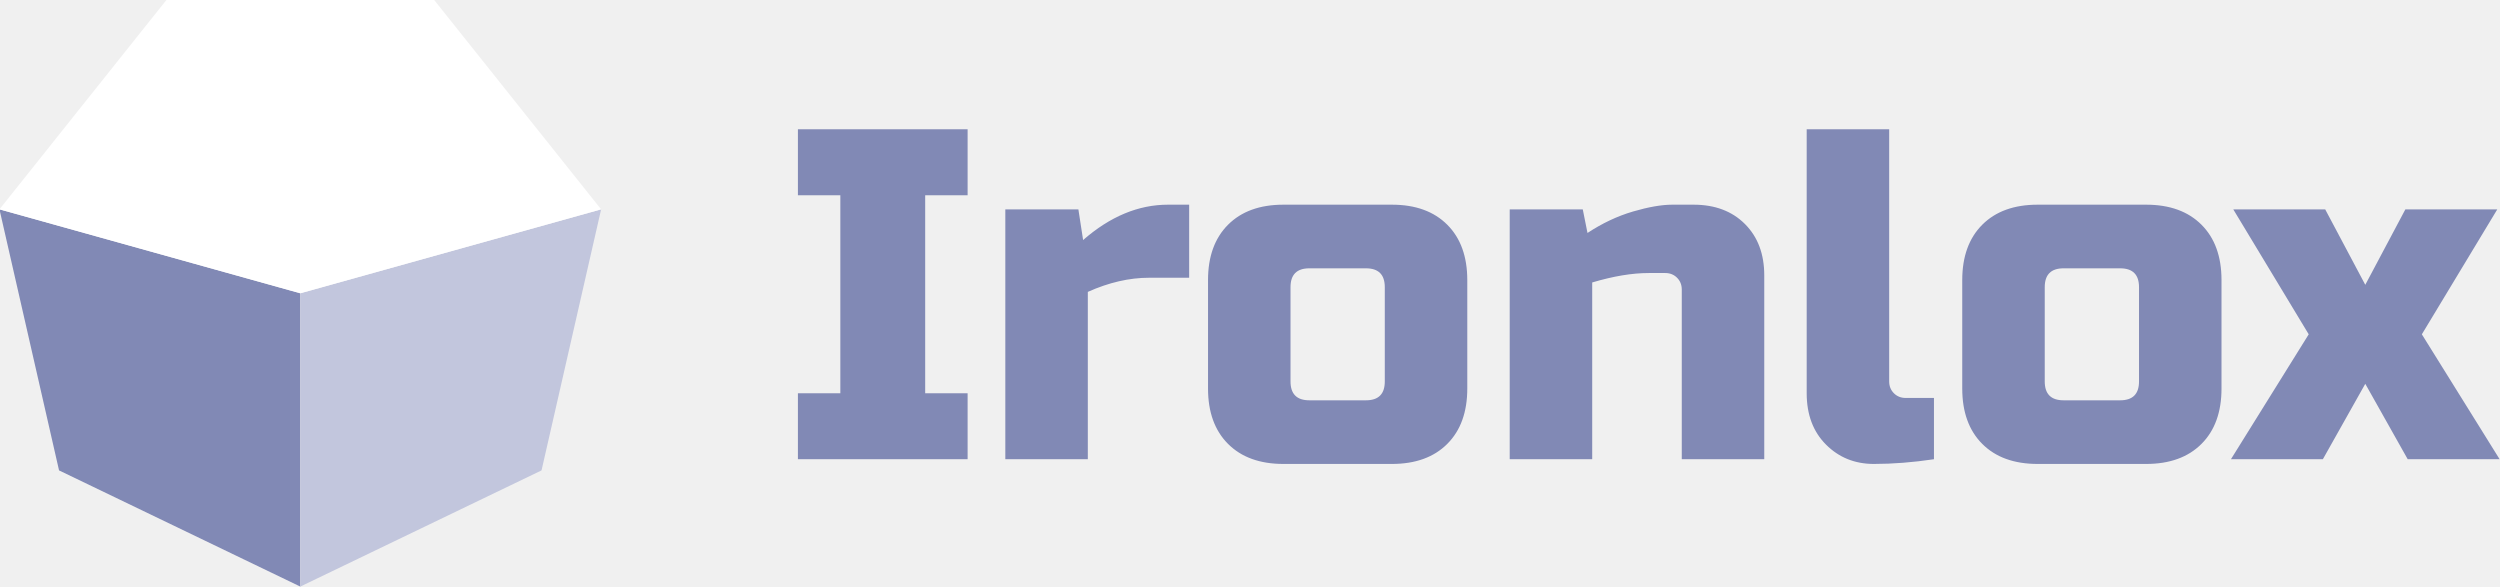
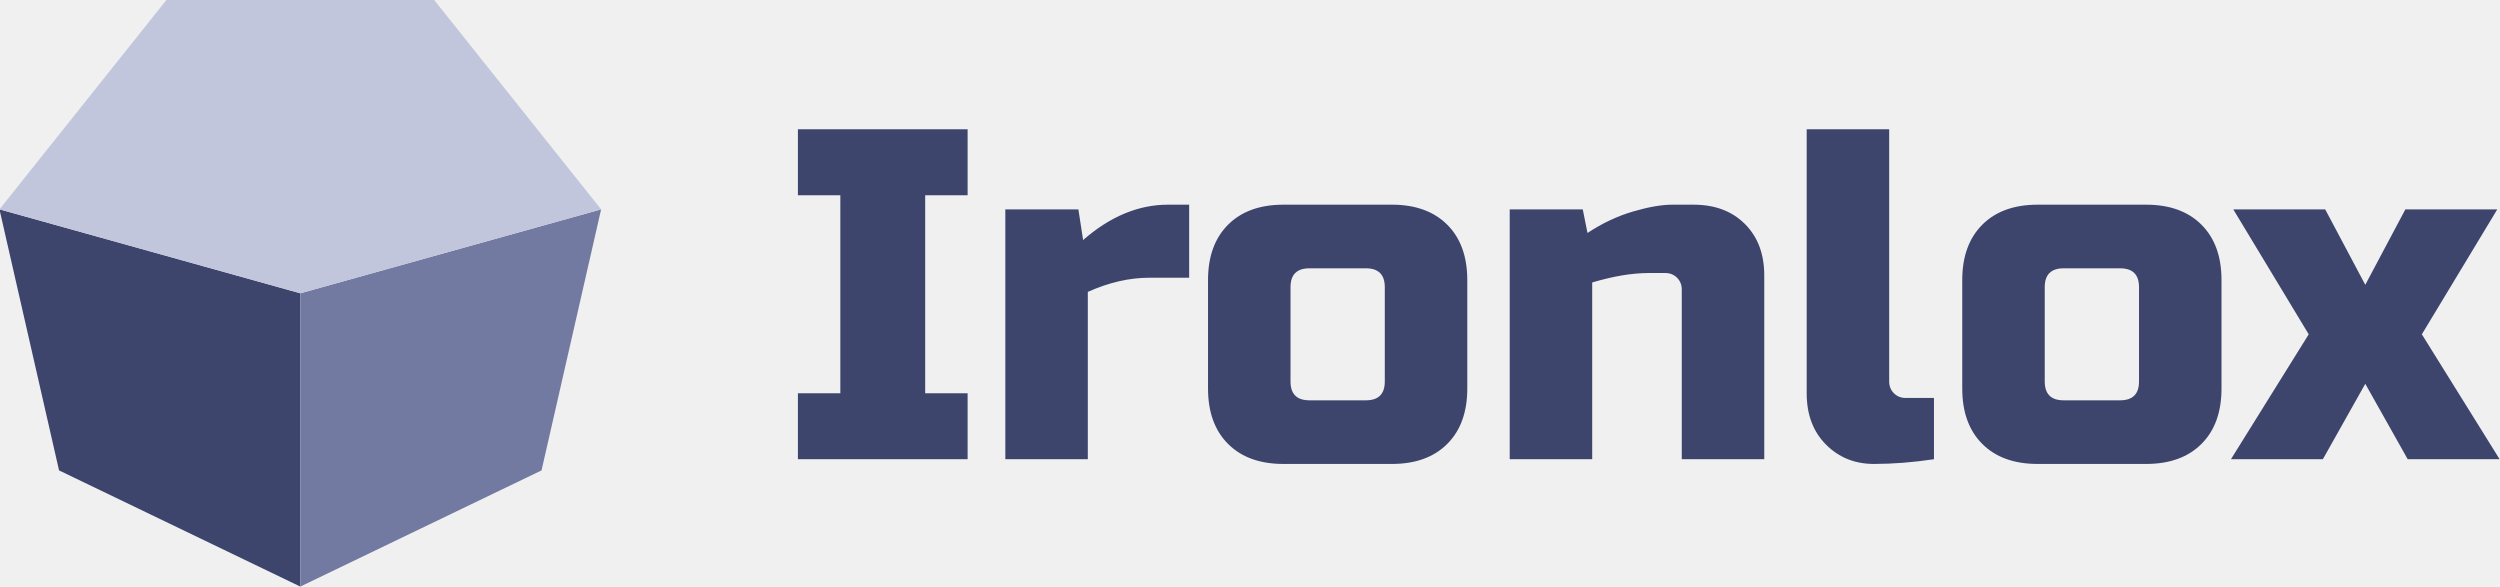
<svg xmlns="http://www.w3.org/2000/svg" width="100%" height="100%" viewBox="0 0 2131 500" version="1.1" xml:space="preserve" style="fill-rule:evenodd;clip-rule:evenodd;stroke-linejoin:round;stroke-miterlimit:2;">
  <g id="logo-dark" transform="matrix(4.26137,0,0,1,0,0)">
    <rect x="0" y="0" width="500" height="500" style="fill:none;" />
    <clipPath id="_clip1">
      <rect x="0" y="0" width="500" height="500" />
    </clipPath>
    <g clip-path="url(#_clip1)">
      <g transform="matrix(1.885836,0,0,8.036245,-1102.184,-1672.195)">
-         <path d="M687.088,256.792L669.088,256.792L669.088,249.792L673.588,249.792L673.588,228.792L669.088,228.792L669.088,221.792L687.088,221.792L687.088,228.792L682.588,228.792L682.588,249.792L687.088,249.792L687.088,256.792ZM706.338,237.542C704.238,237.542 702.072,238.042 699.838,239.042L699.838,256.792L691.088,256.792L691.088,230.292L698.838,230.292L699.338,233.542C702.205,231.042 705.205,229.792 708.338,229.792L710.588,229.792L710.588,237.542L706.338,237.542ZM740.088,249.292C740.088,251.792 739.38,253.751 737.963,255.167C736.547,256.584 734.588,257.292 732.088,257.292L720.588,257.292C718.088,257.292 716.13,256.584 714.713,255.167C713.297,253.751 712.588,251.792 712.588,249.292L712.588,237.792C712.588,235.292 713.297,233.334 714.713,231.917C716.13,230.501 718.088,229.792 720.588,229.792L732.088,229.792C734.588,229.792 736.547,230.501 737.963,231.917C739.38,233.334 740.088,235.292 740.088,237.792L740.088,249.292ZM731.338,238.542C731.338,237.209 730.672,236.542 729.338,236.542L723.338,236.542C722.005,236.542 721.338,237.209 721.338,238.542L721.338,248.542C721.338,249.876 722.005,250.542 723.338,250.542L729.338,250.542C730.672,250.542 731.338,249.876 731.338,248.542L731.338,238.542ZM759.338,237.042C757.572,237.042 755.572,237.376 753.338,238.042L753.338,256.792L744.588,256.792L744.588,230.292L752.338,230.292L752.838,232.792C754.405,231.759 756.013,231.001 757.663,230.517C759.313,230.034 760.705,229.792 761.838,229.792L764.088,229.792C766.355,229.792 768.172,230.476 769.538,231.842C770.905,233.209 771.588,235.026 771.588,237.292L771.588,256.792L762.838,256.792L762.838,238.792C762.838,238.292 762.672,237.876 762.338,237.542C762.005,237.209 761.588,237.042 761.088,237.042L759.338,237.042ZM789.588,256.792C787.355,257.126 785.23,257.292 783.213,257.292C781.197,257.292 779.505,256.609 778.138,255.242C776.772,253.876 776.088,252.059 776.088,249.792L776.088,221.792L784.838,221.792L784.838,248.542C784.838,249.042 785.005,249.459 785.338,249.792C785.672,250.126 786.088,250.292 786.588,250.292L789.588,250.292L789.588,256.792ZM820.088,249.292C820.088,251.792 819.38,253.751 817.963,255.167C816.547,256.584 814.588,257.292 812.088,257.292L800.588,257.292C798.088,257.292 796.13,256.584 794.713,255.167C793.297,253.751 792.588,251.792 792.588,249.292L792.588,237.792C792.588,235.292 793.297,233.334 794.713,231.917C796.13,230.501 798.088,229.792 800.588,229.792L812.088,229.792C814.588,229.792 816.547,230.501 817.963,231.917C819.38,233.334 820.088,235.292 820.088,237.792L820.088,249.292ZM811.338,238.542C811.338,237.209 810.672,236.542 809.338,236.542L803.338,236.542C802.005,236.542 801.338,237.209 801.338,238.542L801.338,248.542C801.338,249.876 802.005,250.542 803.338,250.542L809.338,250.542C810.672,250.542 811.338,249.876 811.338,248.542L811.338,238.542ZM839.588,230.292L849.338,230.292L841.338,243.542L849.588,256.792L839.838,256.792L835.338,248.792L830.838,256.792L821.088,256.792L829.338,243.542L821.338,230.292L831.088,230.292L835.338,238.292L839.588,230.292Z" style="fill:rgb(129,137,181);" />
+         <path d="M687.088,256.792L669.088,256.792L669.088,249.792L673.588,249.792L673.588,228.792L669.088,228.792L669.088,221.792L687.088,221.792L687.088,228.792L682.588,228.792L682.588,249.792L687.088,249.792L687.088,256.792ZM706.338,237.542C704.238,237.542 702.072,238.042 699.838,239.042L699.838,256.792L691.088,256.792L691.088,230.292L698.838,230.292L699.338,233.542C702.205,231.042 705.205,229.792 708.338,229.792L710.588,229.792L710.588,237.542L706.338,237.542ZM740.088,249.292C740.088,251.792 739.38,253.751 737.963,255.167C736.547,256.584 734.588,257.292 732.088,257.292L720.588,257.292C718.088,257.292 716.13,256.584 714.713,255.167C713.297,253.751 712.588,251.792 712.588,249.292L712.588,237.792C712.588,235.292 713.297,233.334 714.713,231.917C716.13,230.501 718.088,229.792 720.588,229.792L732.088,229.792C734.588,229.792 736.547,230.501 737.963,231.917C739.38,233.334 740.088,235.292 740.088,237.792L740.088,249.292ZM731.338,238.542C731.338,237.209 730.672,236.542 729.338,236.542L723.338,236.542C722.005,236.542 721.338,237.209 721.338,238.542L721.338,248.542C721.338,249.876 722.005,250.542 723.338,250.542L729.338,250.542C730.672,250.542 731.338,249.876 731.338,248.542L731.338,238.542ZM759.338,237.042C757.572,237.042 755.572,237.376 753.338,238.042L753.338,256.792L744.588,256.792L744.588,230.292L752.338,230.292L752.838,232.792C754.405,231.759 756.013,231.001 757.663,230.517C759.313,230.034 760.705,229.792 761.838,229.792L764.088,229.792C766.355,229.792 768.172,230.476 769.538,231.842C770.905,233.209 771.588,235.026 771.588,237.292L771.588,256.792L762.838,256.792L762.838,238.792C762.838,238.292 762.672,237.876 762.338,237.542C762.005,237.209 761.588,237.042 761.088,237.042L759.338,237.042ZM789.588,256.792C787.355,257.126 785.23,257.292 783.213,257.292C781.197,257.292 779.505,256.609 778.138,255.242C776.772,253.876 776.088,252.059 776.088,249.792L776.088,221.792L784.838,221.792L784.838,248.542C784.838,249.042 785.005,249.459 785.338,249.792C785.672,250.126 786.088,250.292 786.588,250.292L789.588,250.292L789.588,256.792ZM820.088,249.292C820.088,251.792 819.38,253.751 817.963,255.167C816.547,256.584 814.588,257.292 812.088,257.292L800.588,257.292C798.088,257.292 796.13,256.584 794.713,255.167C793.297,253.751 792.588,251.792 792.588,249.292L792.588,237.792C792.588,235.292 793.297,233.334 794.713,231.917C796.13,230.501 798.088,229.792 800.588,229.792L812.088,229.792C814.588,229.792 816.547,230.501 817.963,231.917C819.38,233.334 820.088,235.292 820.088,237.792L820.088,249.292ZM811.338,238.542C811.338,237.209 810.672,236.542 809.338,236.542L803.338,236.542C802.005,236.542 801.338,237.209 801.338,238.542L801.338,248.542C801.338,249.876 802.005,250.542 803.338,250.542L809.338,250.542C810.672,250.542 811.338,249.876 811.338,248.542L811.338,238.542ZM839.588,230.292L849.338,230.292L841.338,243.542L849.588,256.792L839.838,256.792L835.338,248.792L830.838,256.792L821.088,256.792L829.338,243.542L821.338,230.292L831.088,230.292L835.338,238.292L839.588,230.292Z" style="fill:rgb(61,69,109);" />
      </g>
      <g transform="matrix(0.321079,0,0,1.368238,-23.88077,-99.40766)">
-         <path d="M74.04,203.076L261.456,255.371L261.456,438.087L111.16,365.709L74.04,203.076Z" style="fill:rgb(129,137,181);" />
+         <path d="M74.04,203.076L261.456,255.371L261.456,438.087L111.16,365.709L74.04,203.076Z" style="fill:rgb(61,69,109);" />
      </g>
      <g transform="matrix(-0.321079,0,0,1.368238,144.0153,-99.40766)">
-         <path d="M74.04,203.076L261.456,255.371L261.456,438.087L111.16,365.709L74.04,203.076Z" style="fill:rgb(194,198,221);" />
+         <path d="M74.04,203.076L261.456,255.371L261.456,438.087L111.16,365.709L74.04,203.076Z" style="fill:rgb(115,122,161);" />
      </g>
      <g transform="matrix(0.321079,0,0,1.368238,-23.88077,-99.40766)">
-         <path d="M178.048,72.654L74.04,203.076L261.456,255.371L448.872,203.076L344.864,72.654L178.048,72.654Z" style="fill:white;" />
+         <path d="M178.048,72.654L74.04,203.076L261.456,255.371L448.872,203.076L344.864,72.654L178.048,72.654Z" style="fill:rgb(194,198,221);" />
      </g>
    </g>
  </g>
</svg>
